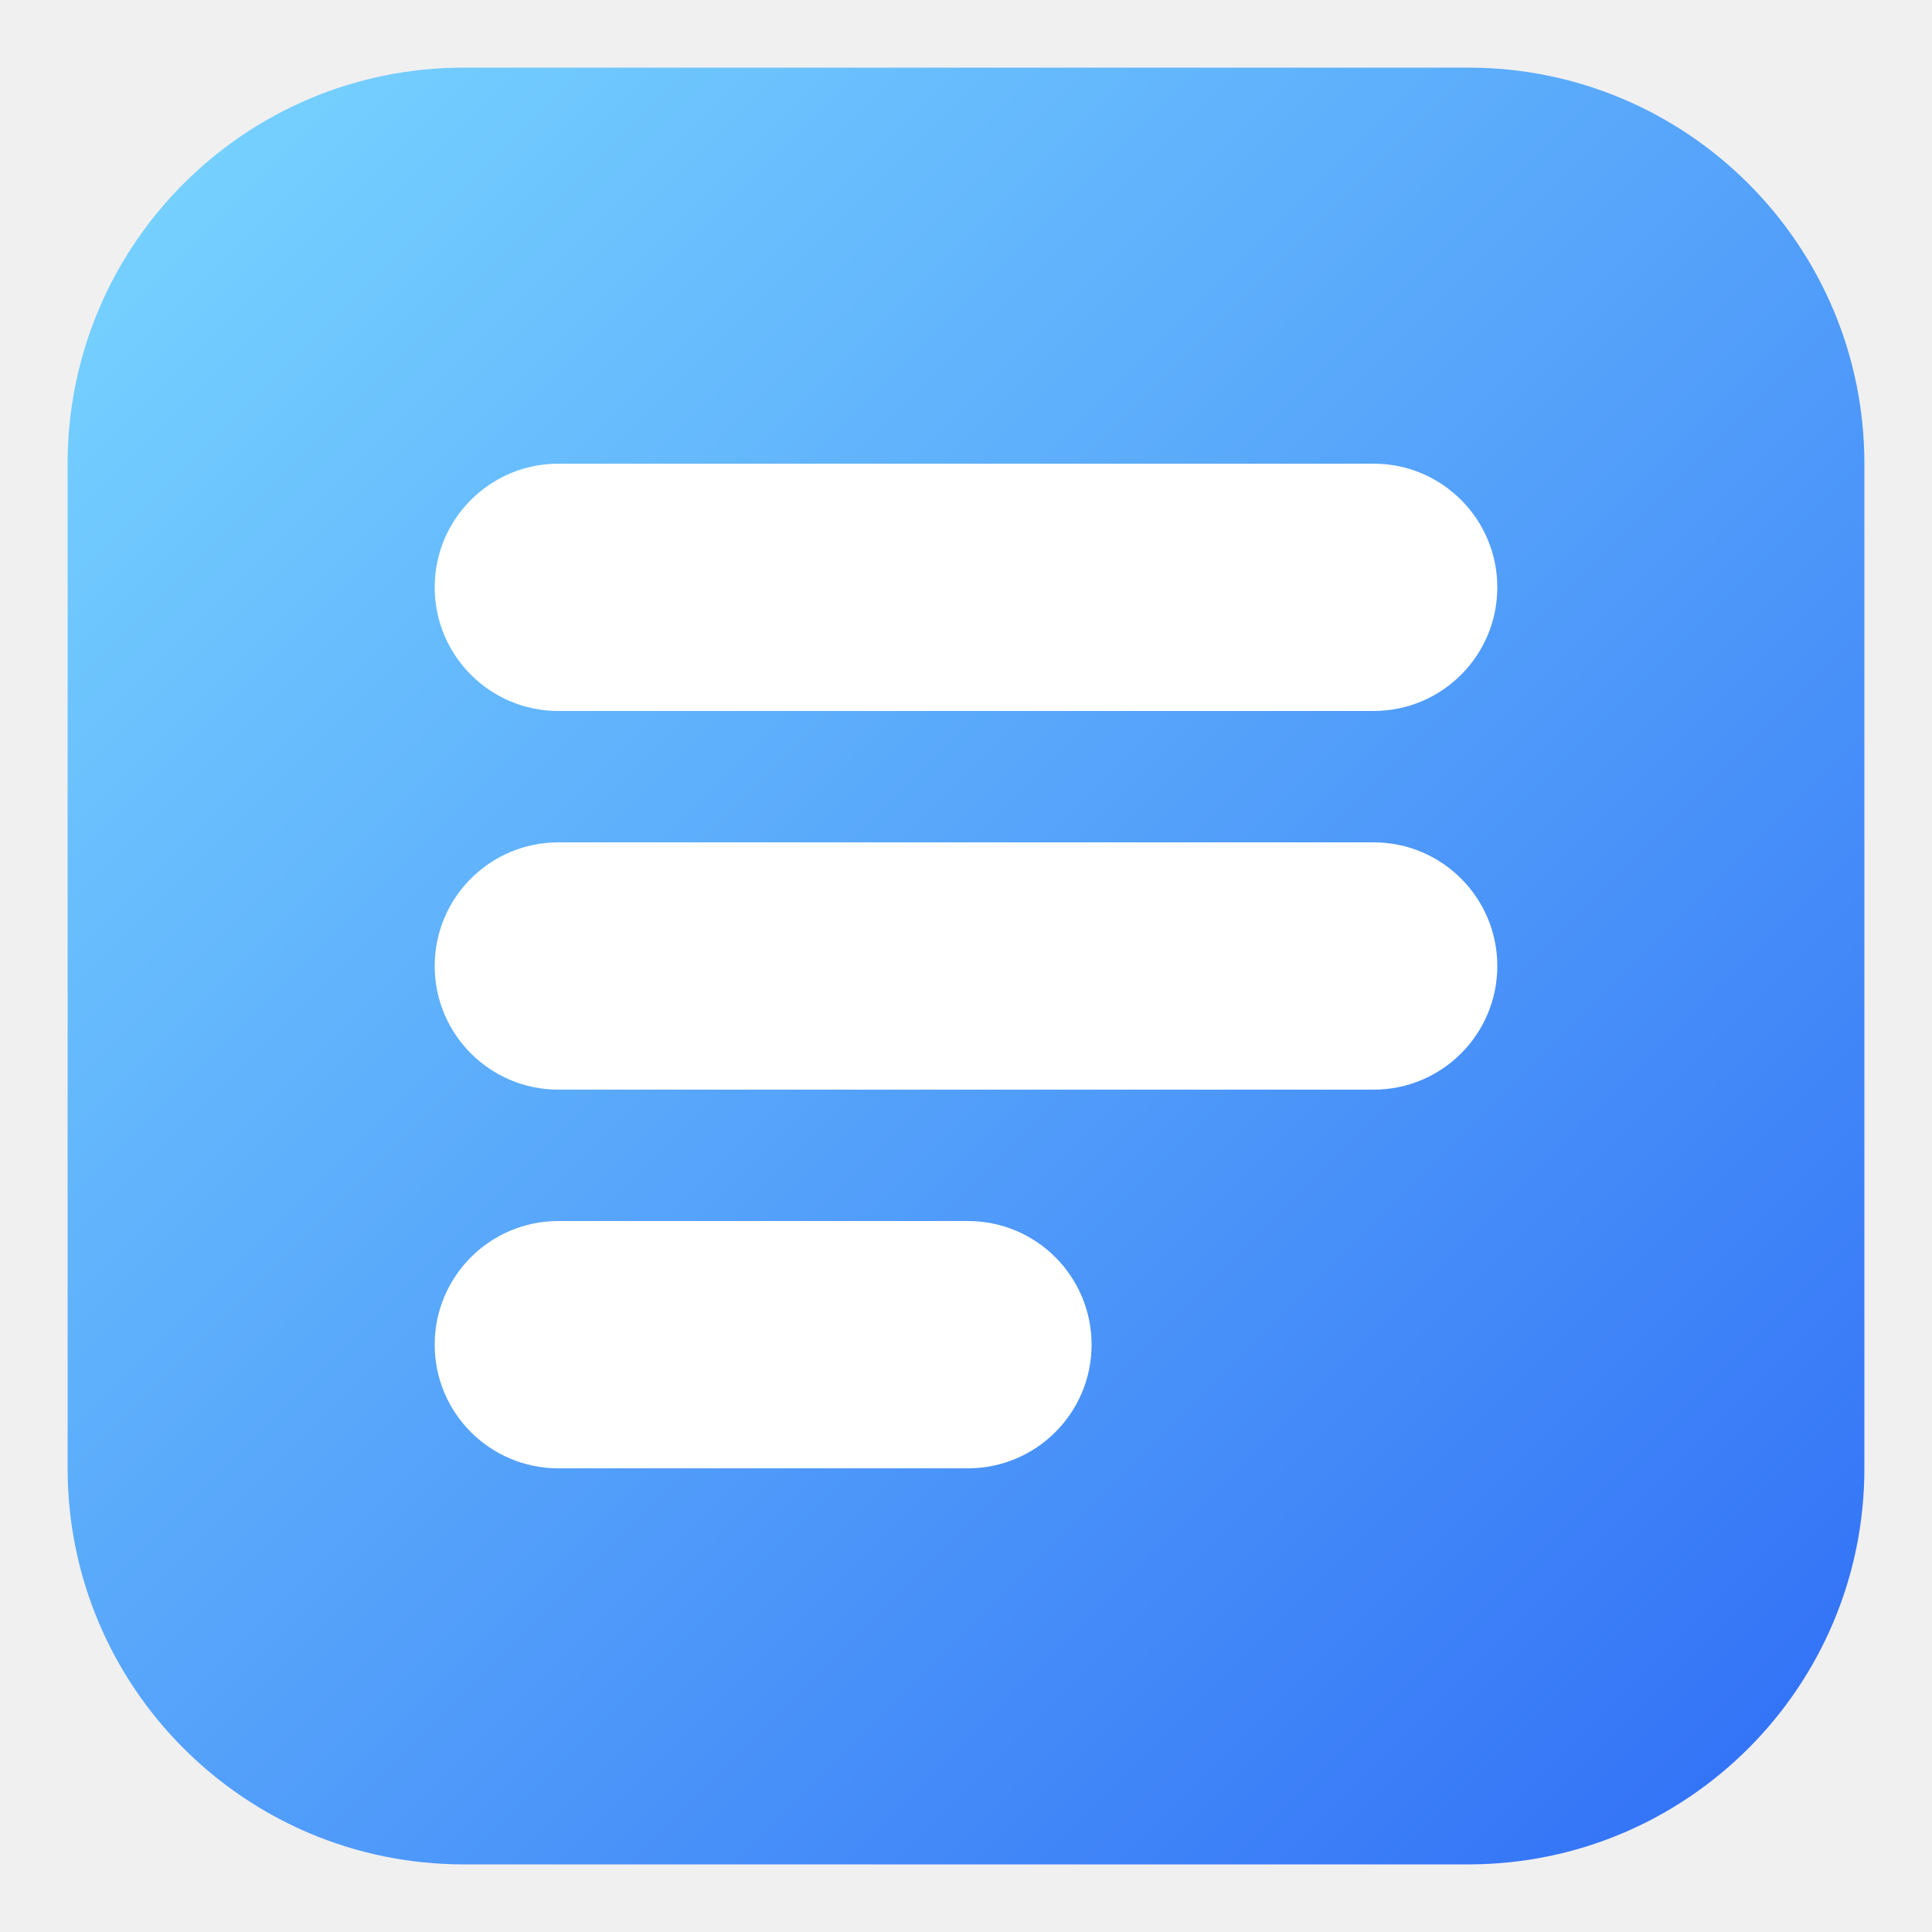
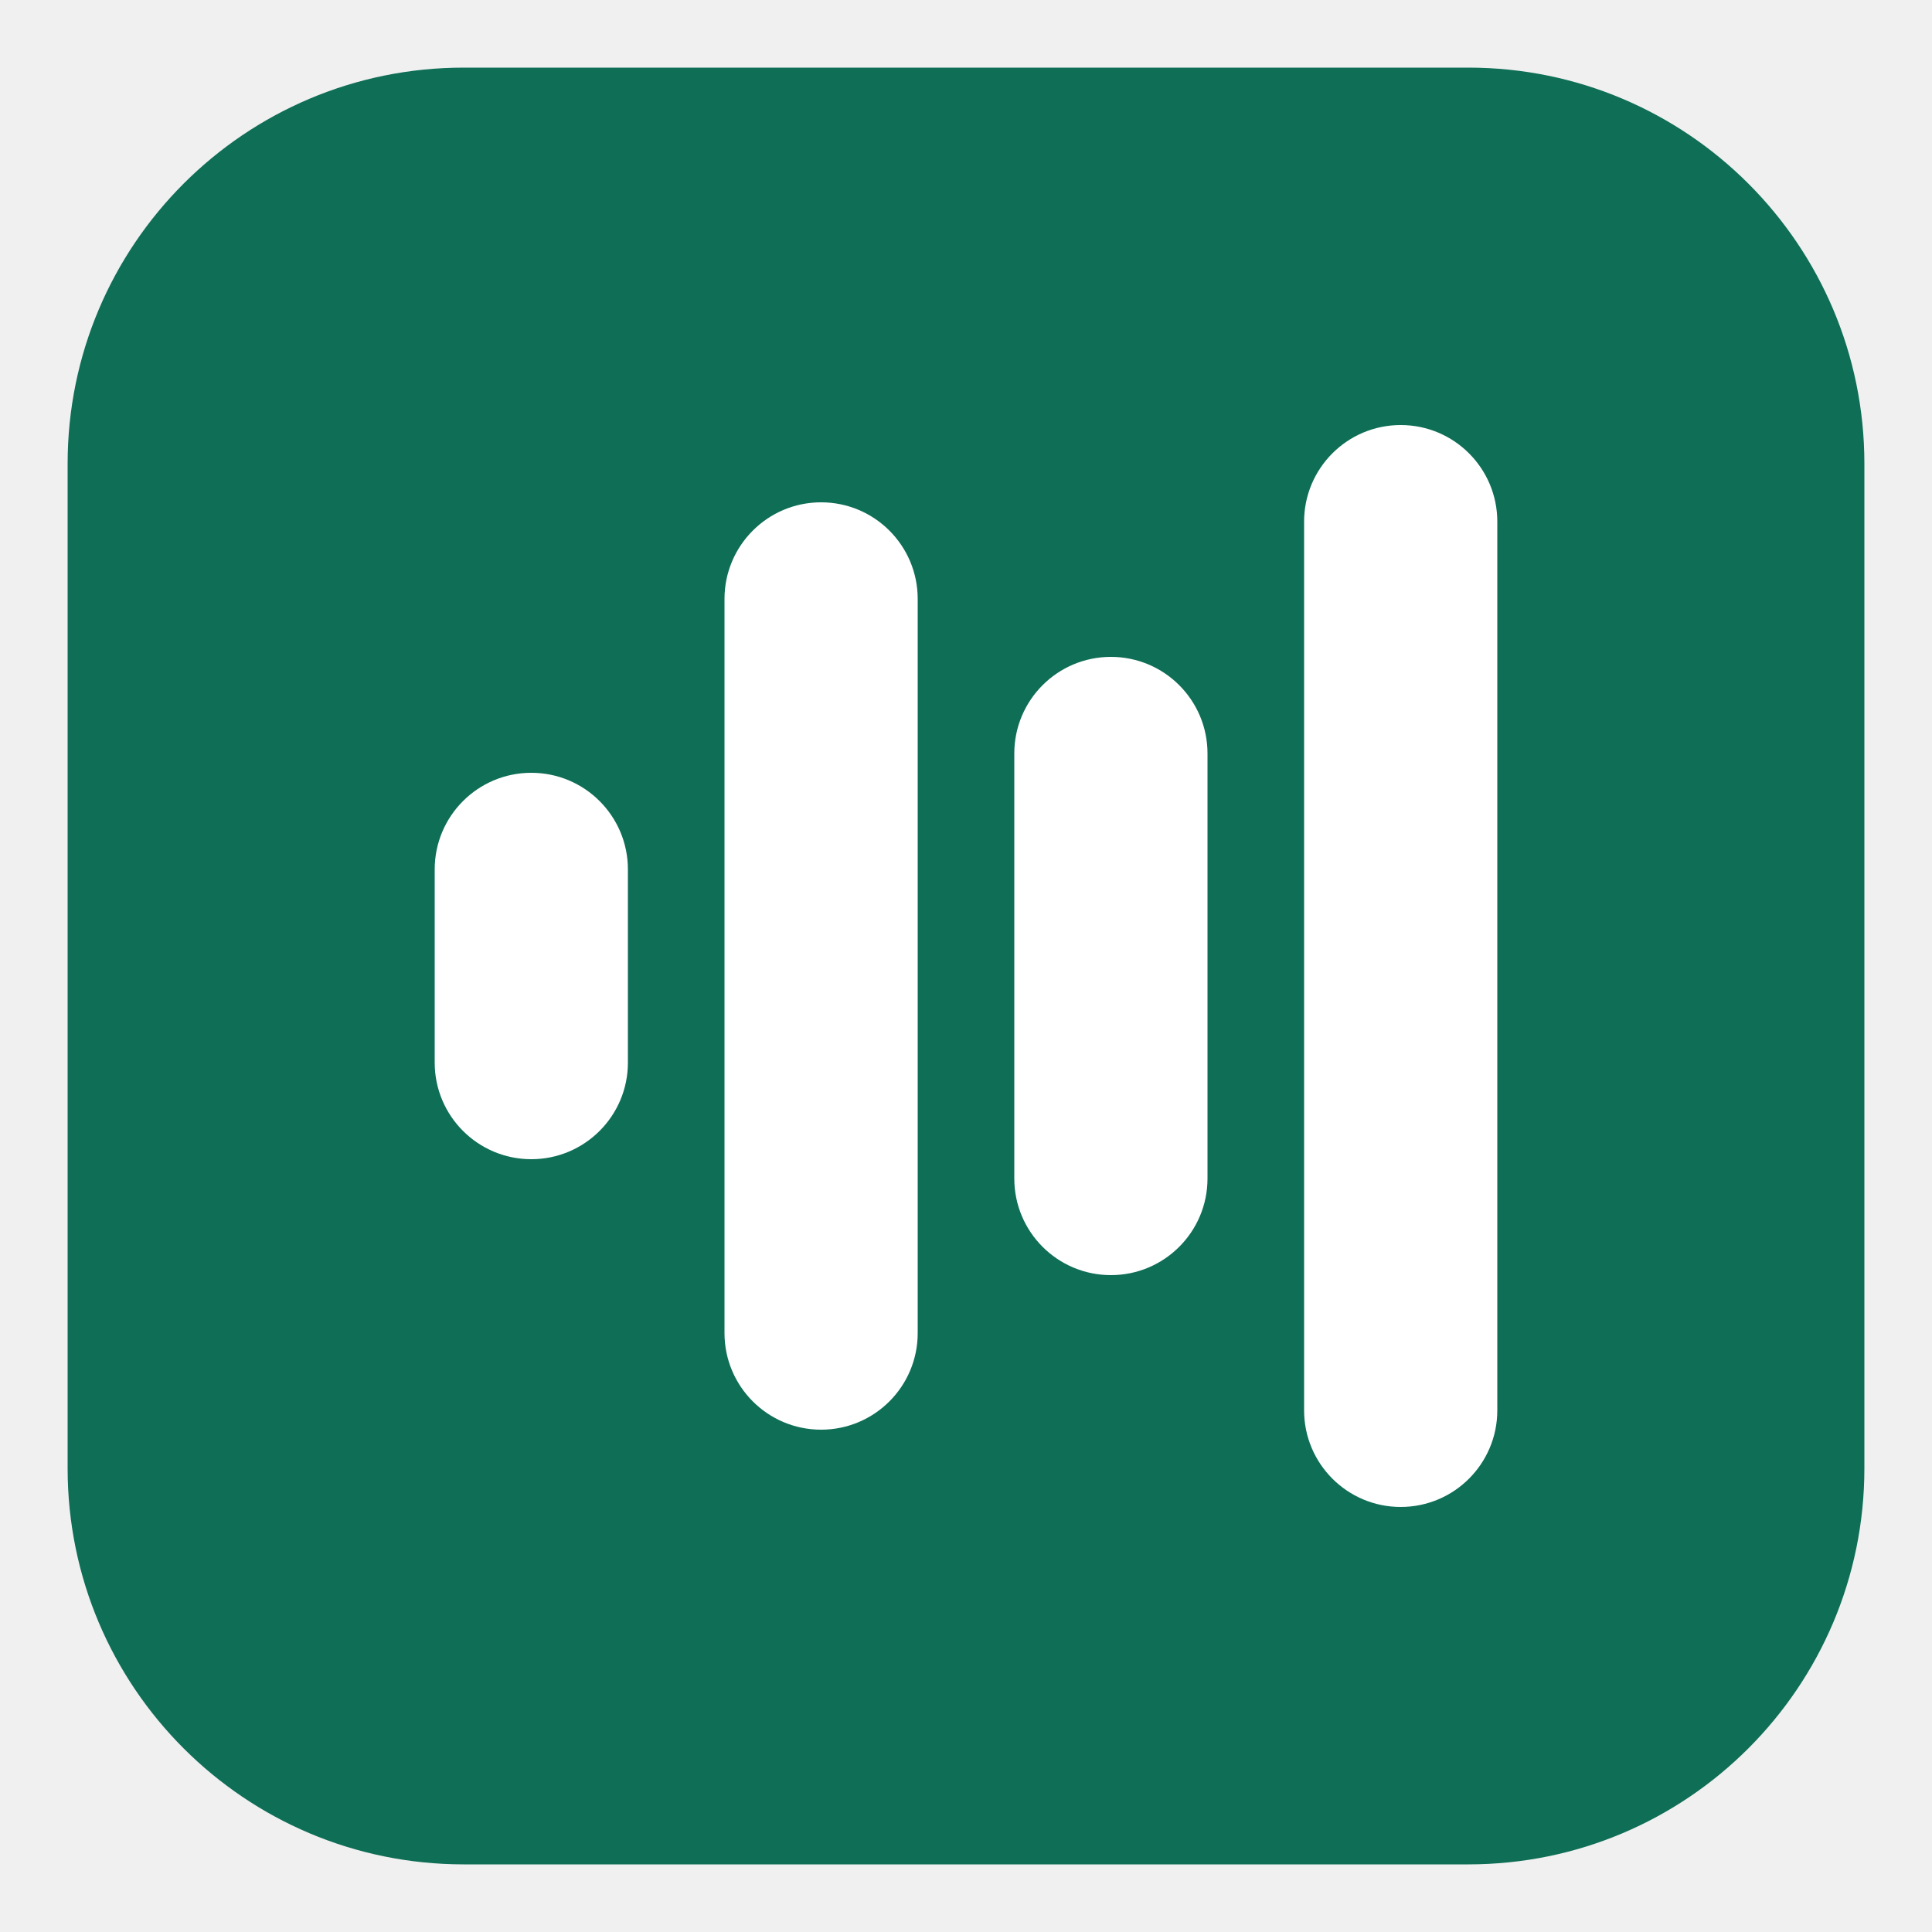
<svg xmlns="http://www.w3.org/2000/svg" viewBox="0 0 100 100" role="img" aria-label="ClearNote">
-   <defs>
-     <linearGradient id="g" x1="0" y1="0" x2="1" y2="1">
-       <stop offset="0" stop-color="#7ad7ff" />
-       <stop offset="1" stop-color="#2f6df6" />
-     </linearGradient>
-   </defs>
-   <rect x="3.5" y="3.5" width="93" height="93" rx="20.5" fill="url(#g)" />
-   <rect x="22.5" y="24" width="55" height="12.8" rx="6.4" fill="#fff" />
-   <rect x="22.5" y="43.6" width="55" height="12.8" rx="6.4" fill="#fff" />
-   <rect x="22.5" y="63.2" width="34" height="12.8" rx="6.4" fill="#fff" />
+   <rect x="3.5" y="3.5" width="93" height="93" rx="20.5" fill="#0f6e56" />
+   <rect x="22.5" y="40" width="10" height="20" rx="5" fill="#fff" />
+   <rect x="37.5" y="26" width="10" height="48" rx="5" fill="#fff" />
+   <rect x="52.5" y="34" width="10" height="32" rx="5" fill="#fff" />
+   <rect x="67.5" y="22" width="10" height="56" rx="5" fill="#fff" />
</svg>
